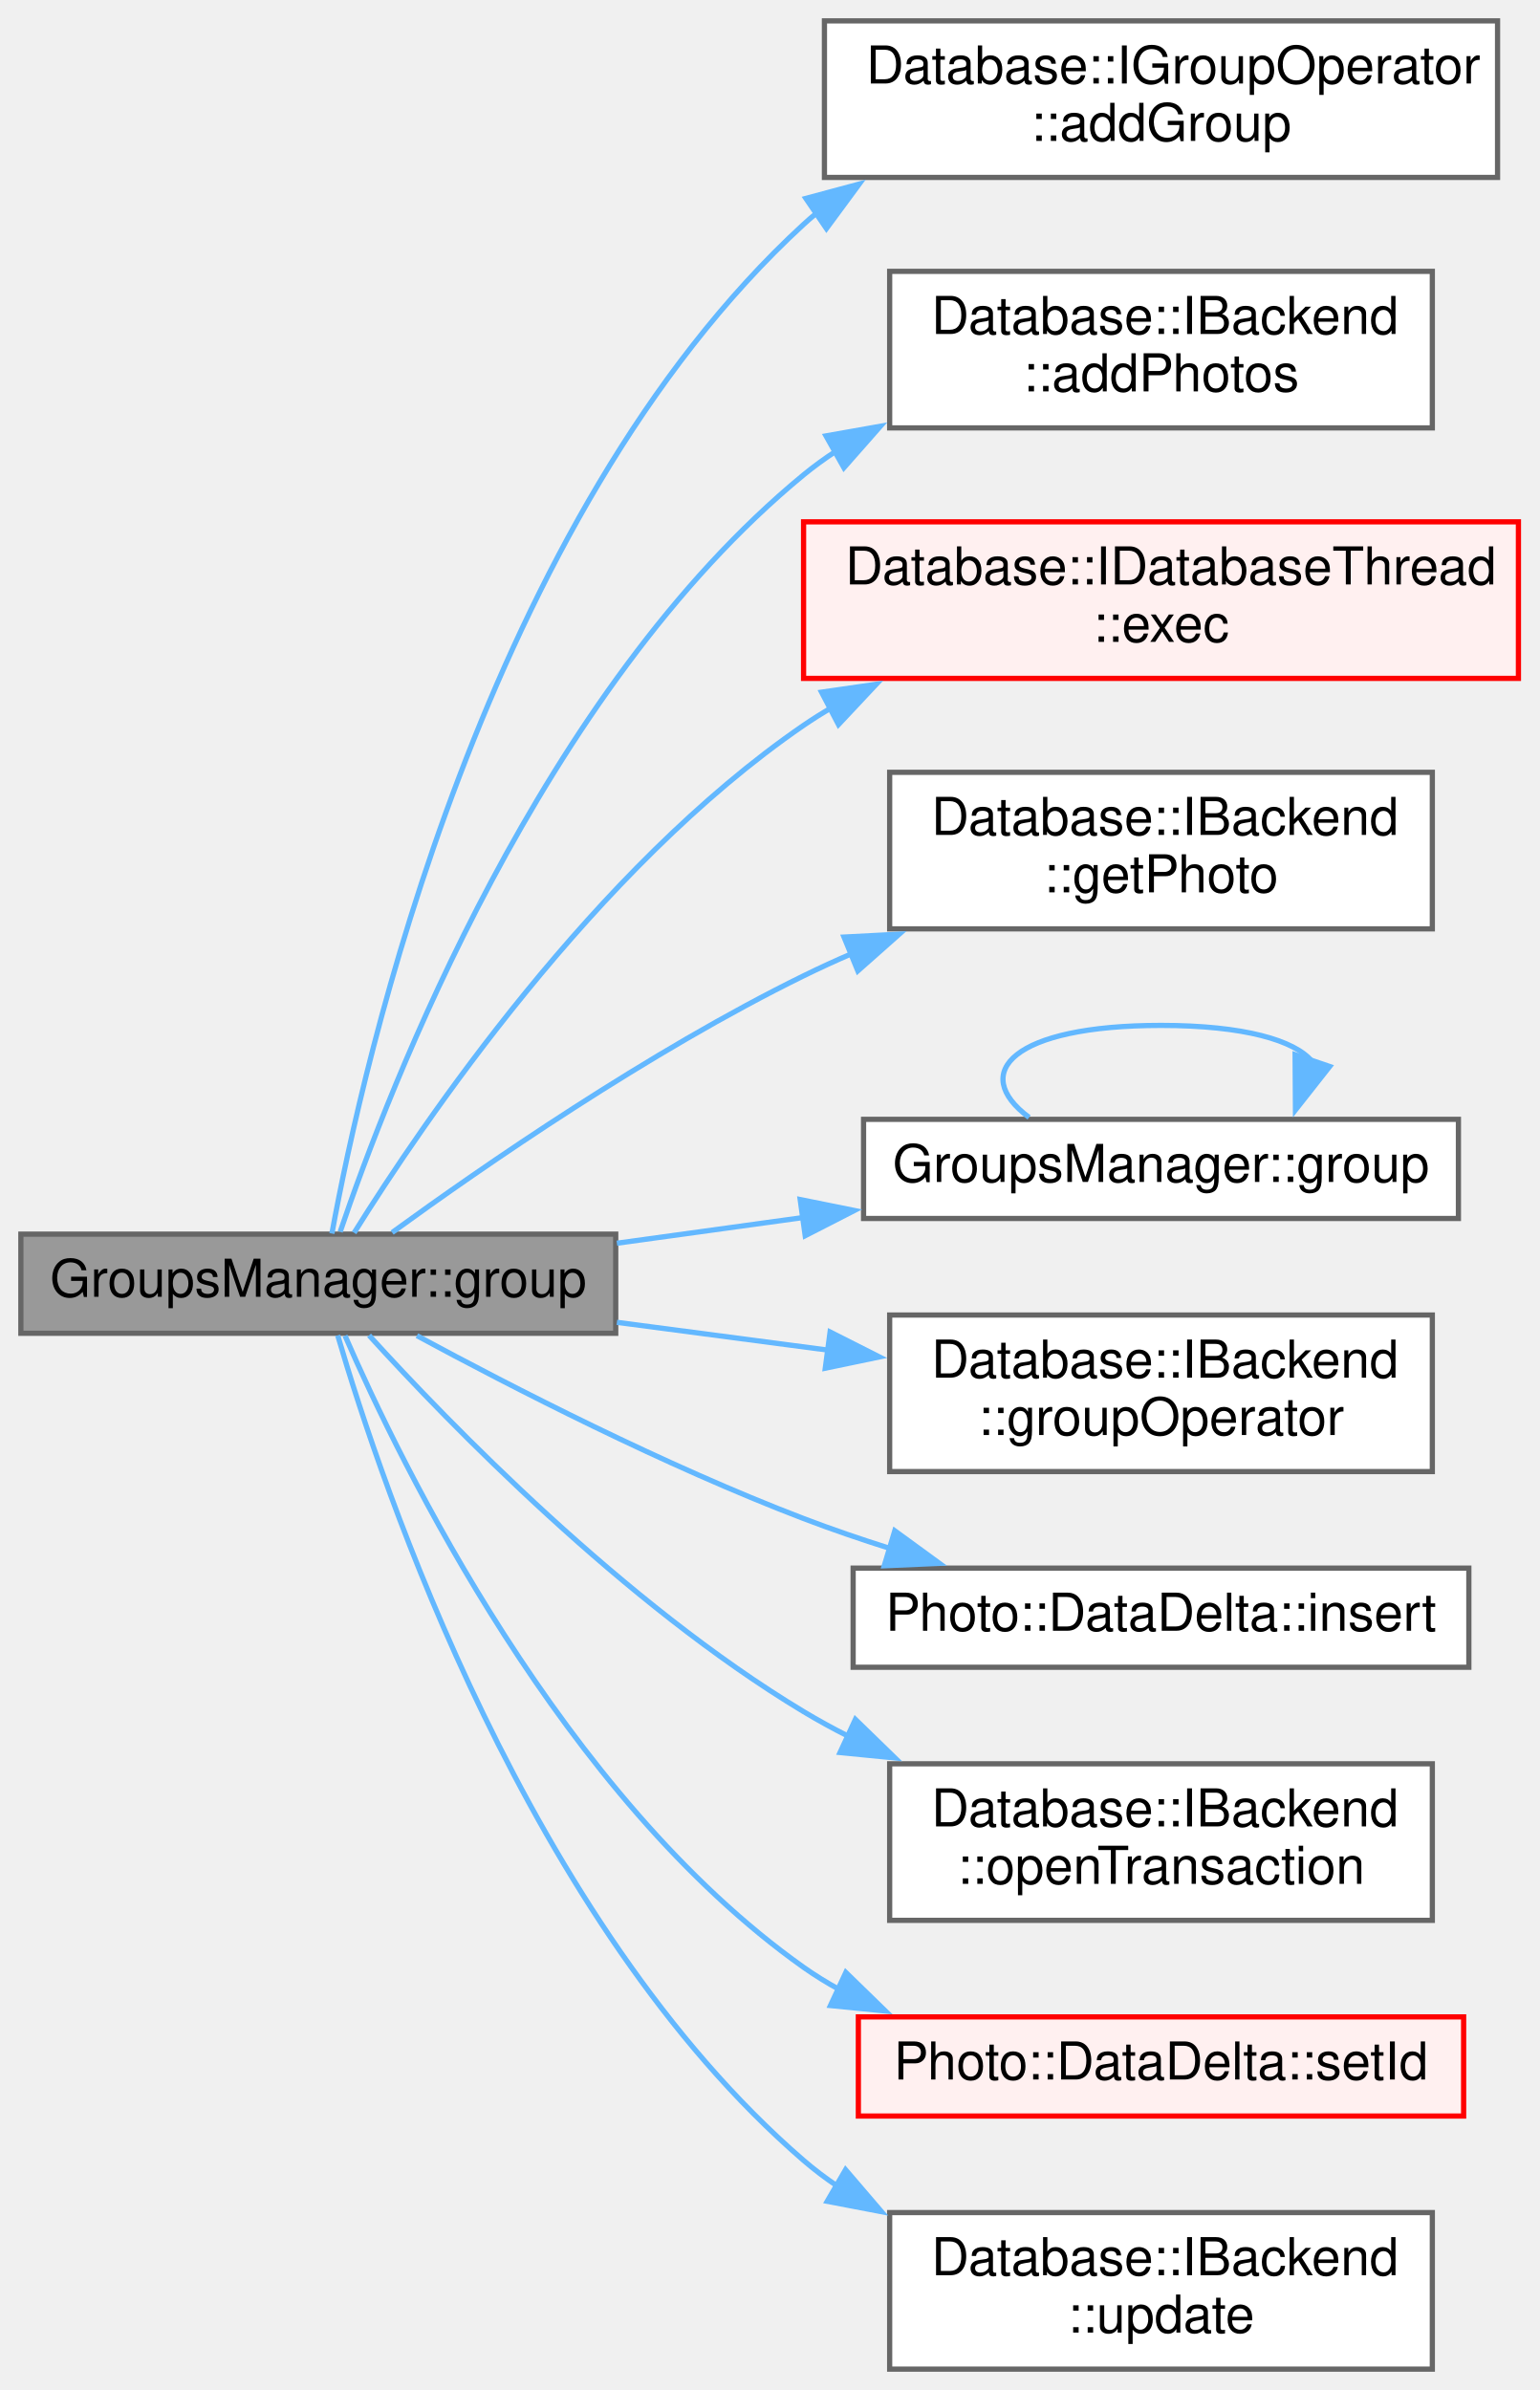
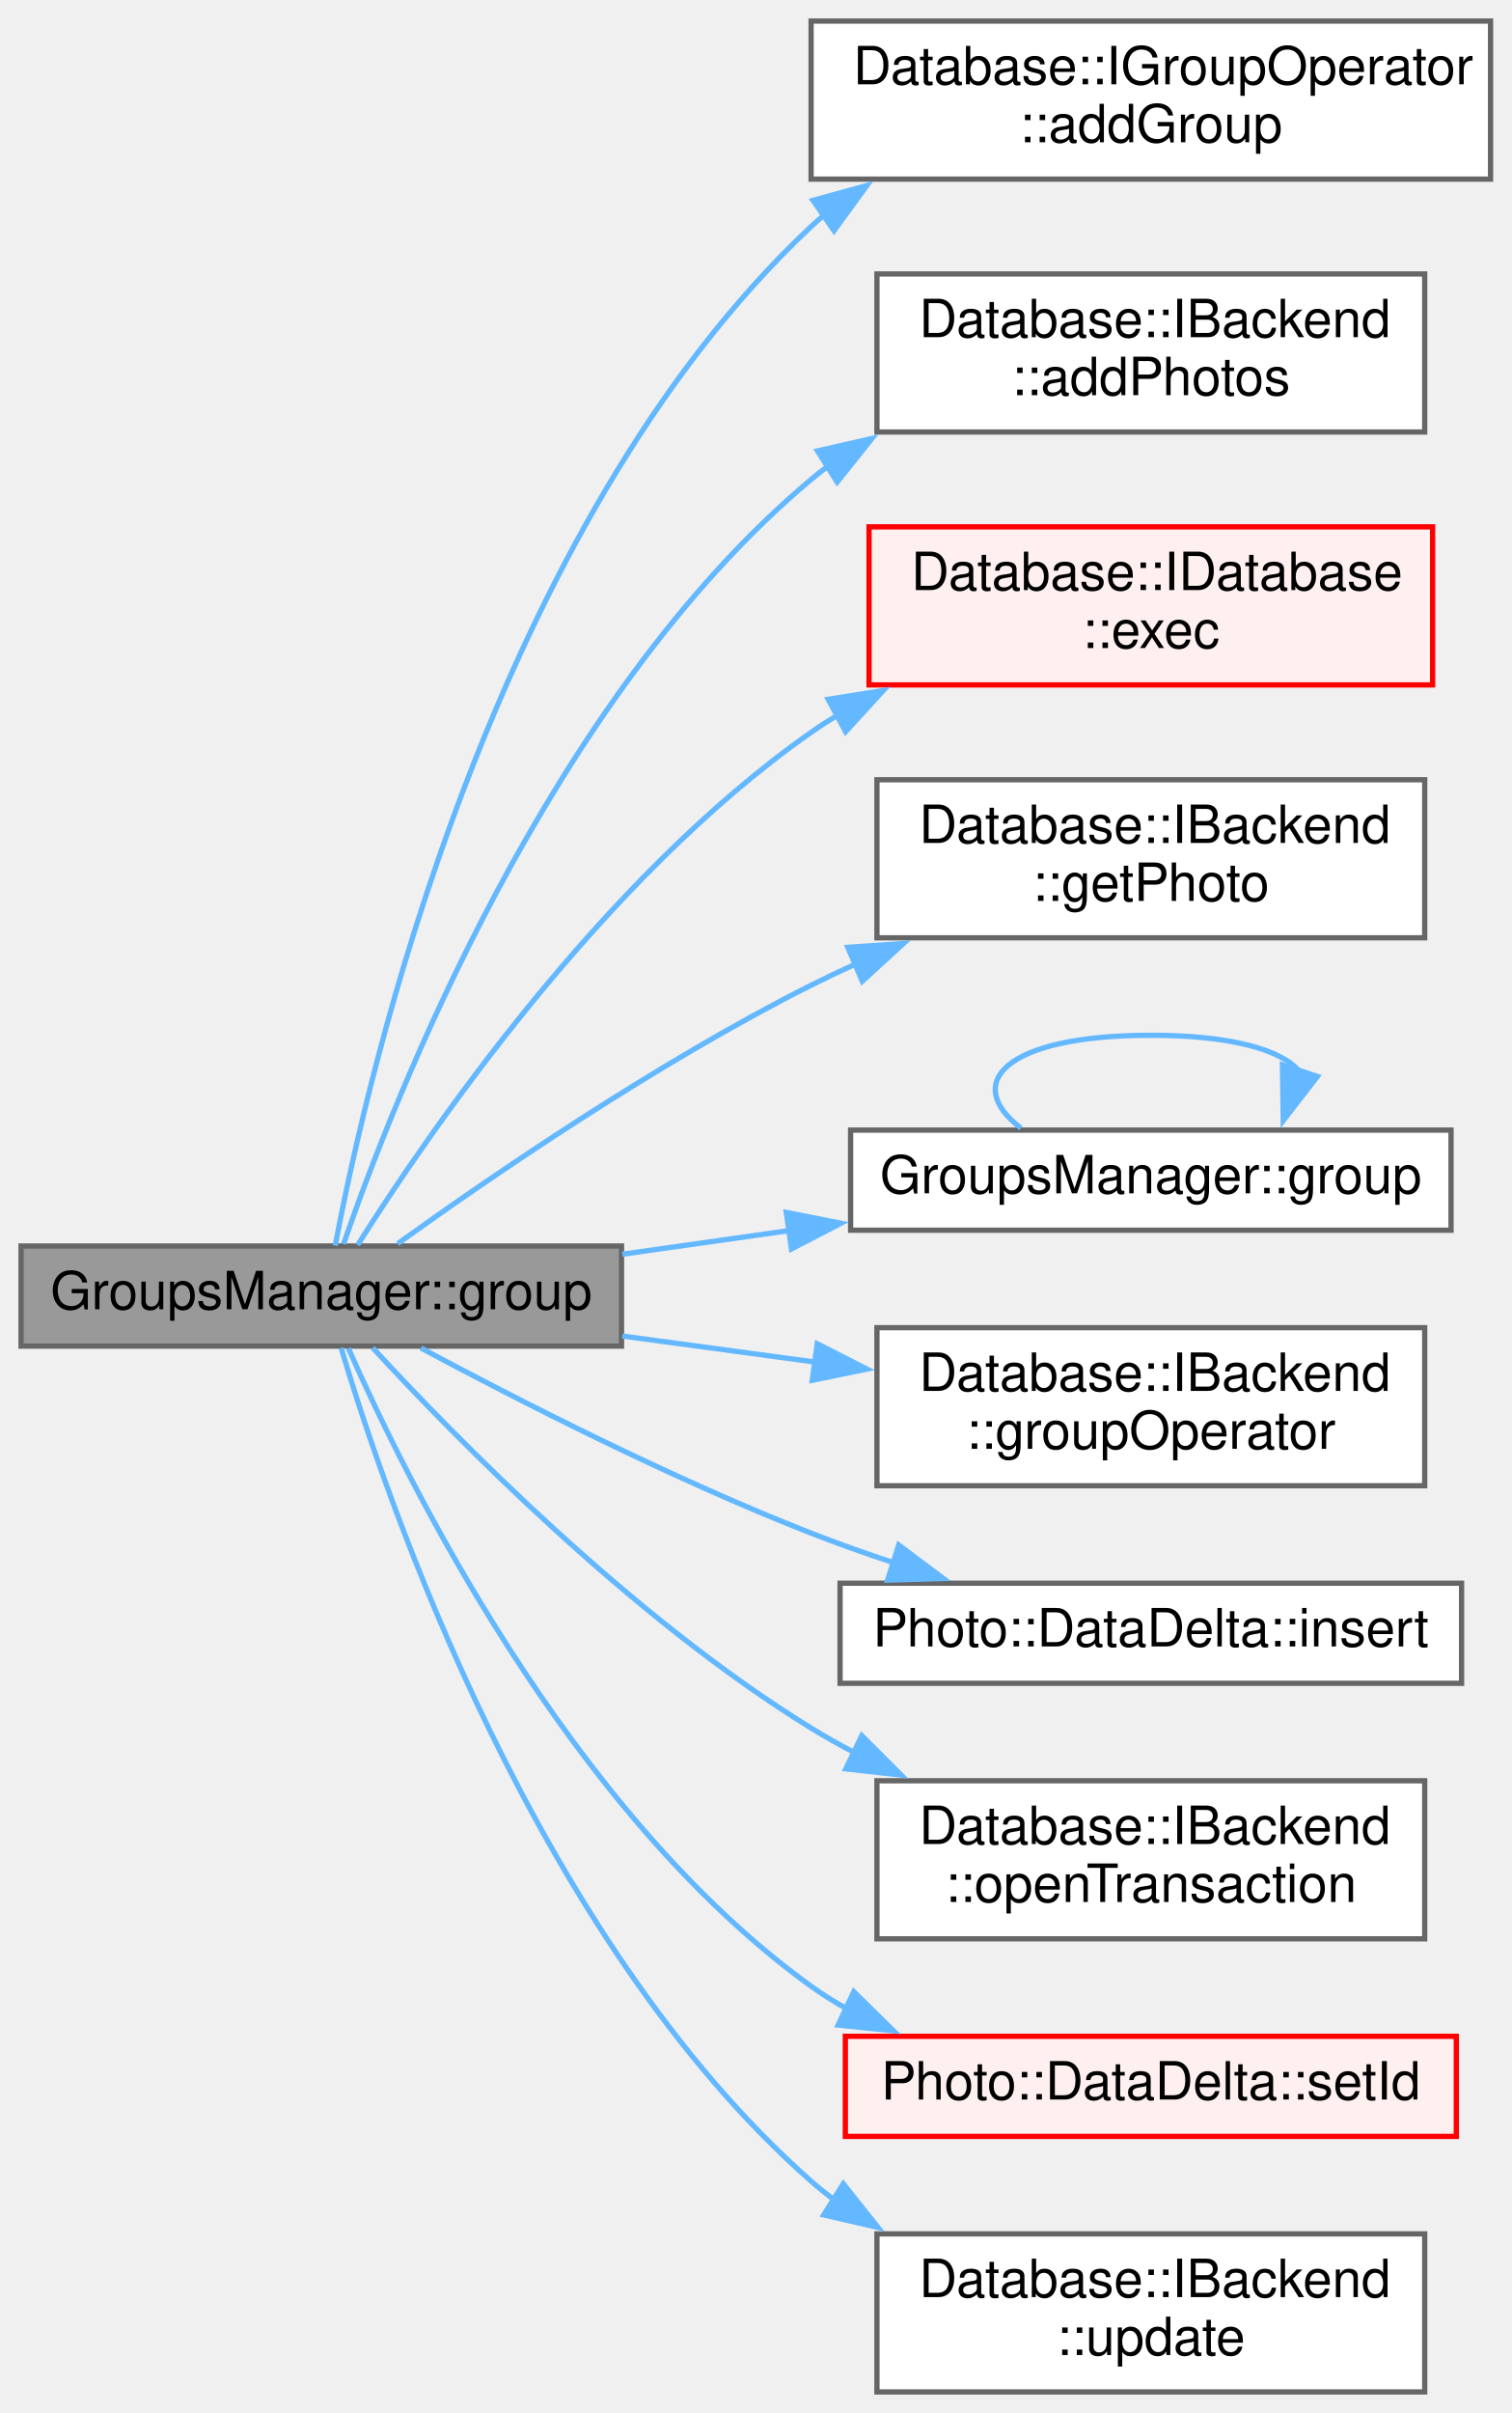
- <svg xmlns="http://www.w3.org/2000/svg" xmlns:xlink="http://www.w3.org/1999/xlink" width="295pt" height="458pt" viewBox="0.00 0.00 295.00 458.00">
+ <svg xmlns="http://www.w3.org/2000/svg" xmlns:xlink="http://www.w3.org/1999/xlink" width="287pt" height="458pt" viewBox="0.00 0.00 287.00 458.00">
  <g id="graph0" class="graph" transform="scale(1 1) rotate(0) translate(4 454)">
    <g id="node1" class="node">
      <g id="a_node1">
        <a xlink:title=" ">
          <polygon fill="#999999" stroke="#666666" points="114,-217.5 0,-217.5 0,-198.5 114,-198.5 114,-217.5" />
          <text text-anchor="middle" x="57" y="-205.5" font-family="Helvetica,sans-Serif" font-size="10.00">GroupsManager::group</text>
        </a>
      </g>
    </g>
    <g id="node2" class="node">
      <g id="a_node2">
        <a xlink:href="../../d8/d5e/struct_database_1_1_i_group_operator.html#accb5783eb399eec5f78866f689fd281e" target="_top" xlink:title=" ">
-           <polygon fill="white" stroke="#666666" points="283,-450 154,-450 154,-420 283,-420 283,-450" />
-           <text text-anchor="start" x="162" y="-438" font-family="Helvetica,sans-Serif" font-size="10.00">Database::IGroupOperator</text>
-           <text text-anchor="middle" x="218.5" y="-427" font-family="Helvetica,sans-Serif" font-size="10.00">::addGroup</text>
+           <polygon fill="white" stroke="#666666" points="279,-450 150,-450 150,-420 279,-420 279,-450" />
+           <text text-anchor="start" x="158" y="-438" font-family="Helvetica,sans-Serif" font-size="10.00">Database::IGroupOperator</text>
+           <text text-anchor="middle" x="214.5" y="-427" font-family="Helvetica,sans-Serif" font-size="10.00">::addGroup</text>
        </a>
      </g>
    </g>
    <g id="edge1" class="edge">
-       <path fill="none" stroke="#63b8ff" d="M59.61,-217.62C65.49,-249.78 88.76,-354.69 150,-411 150.78,-411.72 151.59,-412.42 152.41,-413.09" />
-       <polygon fill="#63b8ff" stroke="#63b8ff" points="150.44,-415.98 160.67,-418.73 154.38,-410.2 150.44,-415.98" />
+       <path fill="none" stroke="#63b8ff" d="M59.65,-217.57C65.67,-249.59 89.32,-354.09 150,-411 150.77,-411.72 151.57,-412.42 152.38,-413.11" />
+       <polygon fill="#63b8ff" stroke="#63b8ff" points="150.36,-415.97 160.58,-418.78 154.35,-410.21 150.36,-415.97" />
    </g>
    <g id="node3" class="node">
      <g id="a_node3">
        <a xlink:href="../../d2/ddd/struct_database_1_1_i_backend.html#a2f8aca1a1b8a30d97cb01cd6a9a3a347" target="_top" xlink:title="Add photos to database.">
-           <polygon fill="white" stroke="#666666" points="270.5,-402 166.5,-402 166.5,-372 270.5,-372 270.5,-402" />
-           <text text-anchor="start" x="174.5" y="-390" font-family="Helvetica,sans-Serif" font-size="10.00">Database::IBackend</text>
-           <text text-anchor="middle" x="218.5" y="-379" font-family="Helvetica,sans-Serif" font-size="10.00">::addPhotos</text>
+           <polygon fill="white" stroke="#666666" points="266.5,-402 162.5,-402 162.5,-372 266.5,-372 266.5,-402" />
+           <text text-anchor="start" x="170.5" y="-390" font-family="Helvetica,sans-Serif" font-size="10.00">Database::IBackend</text>
+           <text text-anchor="middle" x="214.5" y="-379" font-family="Helvetica,sans-Serif" font-size="10.00">::addPhotos</text>
        </a>
      </g>
    </g>
    <g id="edge2" class="edge">
-       <path fill="none" stroke="#63b8ff" d="M61.19,-217.94C70.42,-245.17 99.73,-321.65 150,-363 151.95,-364.6 154.02,-366.11 156.17,-367.51" />
-       <polygon fill="#63b8ff" stroke="#63b8ff" points="154.3,-370.47 164.73,-372.32 157.73,-364.37 154.3,-370.47" />
+       <path fill="none" stroke="#63b8ff" d="M61.23,-217.89C70.57,-244.98 100.14,-321.16 150,-363 151.09,-363.92 152.22,-364.8 153.38,-365.65" />
+       <polygon fill="#63b8ff" stroke="#63b8ff" points="151.22,-368.42 161.55,-370.77 154.94,-362.49 151.22,-368.42" />
    </g>
    <g id="node4" class="node">
      <g id="a_node4">
-         <a xlink:href="../../d4/d9f/struct_database_1_1_i_database_thread.html#a6bdc1d4ea20d65caa82f4d732ead6830" target="_top" xlink:title=" ">
-           <polygon fill="#fff0f0" stroke="red" points="287,-354 150,-354 150,-324 287,-324 287,-354" />
-           <text text-anchor="start" x="158" y="-342" font-family="Helvetica,sans-Serif" font-size="10.00">Database::IDatabaseThread</text>
-           <text text-anchor="middle" x="218.5" y="-331" font-family="Helvetica,sans-Serif" font-size="10.00">::exec</text>
+         <a xlink:href="../../d7/da9/struct_database_1_1_i_database.html#ac86cb641a8f5a37a00873df333bb12bb" target="_top" xlink:title=" ">
+           <polygon fill="#fff0f0" stroke="red" points="268,-354 161,-354 161,-324 268,-324 268,-354" />
+           <text text-anchor="start" x="169" y="-342" font-family="Helvetica,sans-Serif" font-size="10.00">Database::IDatabase</text>
+           <text text-anchor="middle" x="214.5" y="-331" font-family="Helvetica,sans-Serif" font-size="10.00">::exec</text>
        </a>
      </g>
    </g>
    <g id="edge3" class="edge">
-       <path fill="none" stroke="#63b8ff" d="M63.87,-217.76C76.84,-238.56 110,-287.57 150,-315 151.77,-316.21 153.61,-317.37 155.49,-318.48" />
-       <polygon fill="#63b8ff" stroke="#63b8ff" points="153.45,-321.36 163.94,-322.88 156.69,-315.15 153.45,-321.36" />
+       <path fill="none" stroke="#63b8ff" d="M63.91,-217.7C76.96,-238.38 110.27,-287.17 150,-315 151.59,-316.12 153.24,-317.19 154.94,-318.22" />
+       <polygon fill="#63b8ff" stroke="#63b8ff" points="153.24,-321.27 163.7,-322.93 156.55,-315.11 153.24,-321.27" />
    </g>
    <g id="node5" class="node">
      <g id="a_node5">
        <a xlink:href="../../d2/ddd/struct_database_1_1_i_backend.html#a42a4220df0a0e8f90b93249e5dbb905d" target="_top" xlink:title="get particular photo">
-           <polygon fill="white" stroke="#666666" points="270.5,-306 166.5,-306 166.5,-276 270.5,-276 270.5,-306" />
-           <text text-anchor="start" x="174.5" y="-294" font-family="Helvetica,sans-Serif" font-size="10.00">Database::IBackend</text>
-           <text text-anchor="middle" x="218.5" y="-283" font-family="Helvetica,sans-Serif" font-size="10.00">::getPhoto</text>
+           <polygon fill="white" stroke="#666666" points="266.5,-306 162.5,-306 162.5,-276 266.5,-276 266.5,-306" />
+           <text text-anchor="start" x="170.5" y="-294" font-family="Helvetica,sans-Serif" font-size="10.00">Database::IBackend</text>
+           <text text-anchor="middle" x="214.5" y="-283" font-family="Helvetica,sans-Serif" font-size="10.00">::getPhoto</text>
        </a>
      </g>
    </g>
    <g id="edge4" class="edge">
-       <path fill="none" stroke="#63b8ff" d="M71.15,-217.81C88.51,-230.43 120.36,-252.46 150,-267 153.03,-268.49 156.17,-269.93 159.38,-271.31" />
-       <polygon fill="#63b8ff" stroke="#63b8ff" points="157.75,-274.43 168.33,-274.98 160.4,-267.95 157.75,-274.43" />
+       <path fill="none" stroke="#63b8ff" d="M71.49,-217.93C88.97,-230.5 120.67,-252.26 150,-267 152.72,-268.37 155.54,-269.7 158.4,-271" />
+       <polygon fill="#63b8ff" stroke="#63b8ff" points="156.96,-274.19 167.53,-274.91 159.72,-267.76 156.96,-274.19" />
    </g>
    <g id="node6" class="node">
      <g id="a_node6">
        <a xlink:href="../../df/d40/namespace_groups_manager.html#aedfbeedbd41e72859f20937b21e139a2" target="_top" xlink:title=" ">
-           <polygon fill="white" stroke="#666666" points="275.5,-239.5 161.5,-239.5 161.5,-220.5 275.5,-220.5 275.5,-239.5" />
-           <text text-anchor="middle" x="218.5" y="-227.5" font-family="Helvetica,sans-Serif" font-size="10.00">GroupsManager::group</text>
+           <polygon fill="white" stroke="#666666" points="271.5,-239.5 157.5,-239.5 157.5,-220.5 271.5,-220.5 271.5,-239.5" />
+           <text text-anchor="middle" x="214.5" y="-227.5" font-family="Helvetica,sans-Serif" font-size="10.00">GroupsManager::group</text>
        </a>
      </g>
    </g>
    <g id="edge5" class="edge">
-       <path fill="none" stroke="#63b8ff" d="M114.23,-215.76C125.79,-217.35 138.07,-219.04 149.97,-220.69" />
-       <polygon fill="#63b8ff" stroke="#63b8ff" points="149.35,-224.13 159.74,-222.03 150.31,-217.2 149.35,-224.13" />
+       <path fill="none" stroke="#63b8ff" d="M114.14,-215.94C124.42,-217.4 135.26,-218.93 145.84,-220.43" />
+       <polygon fill="#63b8ff" stroke="#63b8ff" points="145.29,-223.88 155.68,-221.82 146.27,-216.95 145.29,-223.88" />
    </g>
    <g id="node7" class="node">
      <g id="a_node7">
        <a xlink:href="../../d2/ddd/struct_database_1_1_i_backend.html#a2ccfb5b341b8063562b4c28d48ed94e5" target="_top" xlink:title="get group operator">
-           <polygon fill="white" stroke="#666666" points="270.5,-202 166.5,-202 166.5,-172 270.5,-172 270.5,-202" />
-           <text text-anchor="start" x="174.5" y="-190" font-family="Helvetica,sans-Serif" font-size="10.00">Database::IBackend</text>
-           <text text-anchor="middle" x="218.5" y="-179" font-family="Helvetica,sans-Serif" font-size="10.00">::groupOperator</text>
+           <polygon fill="white" stroke="#666666" points="266.5,-202 162.5,-202 162.5,-172 266.5,-172 266.5,-202" />
+           <text text-anchor="start" x="170.5" y="-190" font-family="Helvetica,sans-Serif" font-size="10.00">Database::IBackend</text>
+           <text text-anchor="middle" x="214.5" y="-179" font-family="Helvetica,sans-Serif" font-size="10.00">::groupOperator</text>
        </a>
      </g>
    </g>
    <g id="edge7" class="edge">
-       <path fill="none" stroke="#63b8ff" d="M114.23,-200.6C127.41,-198.86 141.52,-197 154.95,-195.24" />
-       <polygon fill="#63b8ff" stroke="#63b8ff" points="155.08,-198.75 164.53,-193.97 154.16,-191.81 155.08,-198.75" />
+       <path fill="none" stroke="#63b8ff" d="M114.14,-200.42C126.01,-198.82 138.6,-197.11 150.7,-195.48" />
+       <polygon fill="#63b8ff" stroke="#63b8ff" points="151.16,-198.95 160.6,-194.14 150.22,-192.01 151.16,-198.95" />
    </g>
    <g id="node8" class="node">
      <g id="a_node8">
        <a xlink:href="../../d7/d1e/class_photo_1_1_data_delta.html#a4e20dab36867e0c89032b534c963029f" target="_top" xlink:title=" ">
-           <polygon fill="white" stroke="#666666" points="277.5,-153.5 159.5,-153.5 159.5,-134.5 277.5,-134.5 277.5,-153.5" />
-           <text text-anchor="middle" x="218.5" y="-141.5" font-family="Helvetica,sans-Serif" font-size="10.00">Photo::DataDelta::insert</text>
+           <polygon fill="white" stroke="#666666" points="273.5,-153.5 155.5,-153.5 155.5,-134.5 273.5,-134.5 273.5,-153.5" />
+           <text text-anchor="middle" x="214.5" y="-141.5" font-family="Helvetica,sans-Serif" font-size="10.00">Photo::DataDelta::insert</text>
        </a>
      </g>
    </g>
    <g id="edge8" class="edge">
-       <path fill="none" stroke="#63b8ff" d="M75.9,-198.04C94.13,-188.19 123.42,-173.15 150,-163 155.34,-160.96 160.98,-159.03 166.65,-157.24" />
-       <polygon fill="#63b8ff" stroke="#63b8ff" points="167.48,-160.65 176.04,-154.41 165.46,-153.95 167.48,-160.65" />
+       <path fill="none" stroke="#63b8ff" d="M75.93,-198.13C94.19,-188.35 123.51,-173.36 150,-163 155.03,-161.03 160.34,-159.15 165.67,-157.39" />
+       <polygon fill="#63b8ff" stroke="#63b8ff" points="166.63,-160.75 175.11,-154.4 164.52,-154.08 166.63,-160.75" />
    </g>
    <g id="node9" class="node">
      <g id="a_node9">
        <a xlink:href="../../d2/ddd/struct_database_1_1_i_backend.html#aa5e1e6e8e5e37e1eea11d6d02dc54abb" target="_top" xlink:title="begin transaction">
-           <polygon fill="white" stroke="#666666" points="270.5,-116 166.5,-116 166.5,-86 270.5,-86 270.5,-116" />
-           <text text-anchor="start" x="174.5" y="-104" font-family="Helvetica,sans-Serif" font-size="10.00">Database::IBackend</text>
-           <text text-anchor="middle" x="218.5" y="-93" font-family="Helvetica,sans-Serif" font-size="10.00">::openTransaction</text>
+           <polygon fill="white" stroke="#666666" points="266.5,-116 162.5,-116 162.5,-86 266.5,-86 266.5,-116" />
+           <text text-anchor="start" x="170.5" y="-104" font-family="Helvetica,sans-Serif" font-size="10.00">Database::IBackend</text>
+           <text text-anchor="middle" x="214.5" y="-93" font-family="Helvetica,sans-Serif" font-size="10.00">::openTransaction</text>
        </a>
      </g>
    </g>
    <g id="edge9" class="edge">
-       <path fill="none" stroke="#63b8ff" d="M66.73,-198.1C82.07,-181.23 115.53,-146.73 150,-126 152.76,-124.34 155.65,-122.76 158.61,-121.26" />
-       <polygon fill="#63b8ff" stroke="#63b8ff" points="159.93,-124.51 167.53,-117.12 156.99,-118.16 159.93,-124.51" />
+       <path fill="none" stroke="#63b8ff" d="M66.77,-198.18C82.18,-181.42 115.74,-147.08 150,-126 152.61,-124.4 155.33,-122.86 158.13,-121.4" />
+       <polygon fill="#63b8ff" stroke="#63b8ff" points="159.62,-124.57 167.11,-117.08 156.58,-118.26 159.62,-124.57" />
    </g>
    <g id="node10" class="node">
      <g id="a_node10">
        <a xlink:href="../../d7/d1e/class_photo_1_1_data_delta.html#a8a610541a977ccd70ba88e4c2315f9b5" target="_top" xlink:title=" ">
-           <polygon fill="#fff0f0" stroke="red" points="276.5,-67.5 160.5,-67.5 160.5,-48.5 276.5,-48.5 276.5,-67.5" />
-           <text text-anchor="middle" x="218.5" y="-55.5" font-family="Helvetica,sans-Serif" font-size="10.00">Photo::DataDelta::setId</text>
+           <polygon fill="#fff0f0" stroke="red" points="272.5,-67.5 156.5,-67.5 156.5,-48.5 272.5,-48.5 272.5,-67.5" />
+           <text text-anchor="middle" x="214.5" y="-55.5" font-family="Helvetica,sans-Serif" font-size="10.00">Photo::DataDelta::setId</text>
        </a>
      </g>
    </g>
    <g id="edge10" class="edge">
-       <path fill="none" stroke="#63b8ff" d="M62.12,-198.04C72.79,-173.5 103.74,-109.78 150,-77 152.18,-75.46 154.48,-74.04 156.87,-72.73" />
-       <polygon fill="#63b8ff" stroke="#63b8ff" points="158.1,-76.02 165.69,-68.63 155.15,-69.67 158.1,-76.02" />
+       <path fill="none" stroke="#63b8ff" d="M62.15,-198.08C72.9,-173.66 104.01,-110.15 150,-77 152.17,-75.44 154.46,-74 156.84,-72.69" />
+       <polygon fill="#63b8ff" stroke="#63b8ff" points="158.1,-75.96 165.66,-68.54 155.12,-69.63 158.1,-75.96" />
    </g>
    <g id="node11" class="node">
      <g id="a_node11">
        <a xlink:href="../../d2/ddd/struct_database_1_1_i_backend.html#a54e72b2ef4e7cde71e7be3b7fd70c03e" target="_top" xlink:title="update photos details">
-           <polygon fill="white" stroke="#666666" points="270.5,-30 166.5,-30 166.5,0 270.5,0 270.5,-30" />
-           <text text-anchor="start" x="174.5" y="-18" font-family="Helvetica,sans-Serif" font-size="10.00">Database::IBackend</text>
-           <text text-anchor="middle" x="218.5" y="-7" font-family="Helvetica,sans-Serif" font-size="10.00">::update</text>
+           <polygon fill="white" stroke="#666666" points="266.5,-30 162.5,-30 162.5,0 266.5,0 266.5,-30" />
+           <text text-anchor="start" x="170.5" y="-18" font-family="Helvetica,sans-Serif" font-size="10.00">Database::IBackend</text>
+           <text text-anchor="middle" x="214.5" y="-7" font-family="Helvetica,sans-Serif" font-size="10.00">::update</text>
        </a>
      </g>
    </g>
    <g id="edge11" class="edge">
-       <path fill="none" stroke="#63b8ff" d="M60.72,-198.1C69.1,-169.45 97.14,-85.64 150,-40 152.04,-38.24 154.2,-36.6 156.47,-35.08" />
-       <polygon fill="#63b8ff" stroke="#63b8ff" points="158.05,-38.21 164.94,-30.17 154.53,-32.16 158.05,-38.21" />
+       <path fill="none" stroke="#63b8ff" d="M60.77,-198.15C69.26,-169.64 97.61,-86.17 150,-40 151.44,-38.73 152.94,-37.53 154.51,-36.38" />
+       <polygon fill="#63b8ff" stroke="#63b8ff" points="156.11,-39.51 162.71,-31.22 152.38,-33.59 156.11,-39.51" />
    </g>
    <g id="edge6" class="edge">
-       <path fill="none" stroke="#63b8ff" d="M193.22,-239.87C181.68,-248.44 190.11,-257.5 218.5,-257.5 234.47,-257.5 244.12,-254.63 247.46,-250.6" />
-       <polygon fill="#63b8ff" stroke="#63b8ff" points="250.83,-249.63 244.27,-241.3 244.2,-251.89 250.83,-249.63" />
+       <path fill="none" stroke="#63b8ff" d="M189.84,-239.87C178.6,-248.44 186.81,-257.5 214.5,-257.5 230.07,-257.5 239.49,-254.63 242.74,-250.6" />
+       <polygon fill="#63b8ff" stroke="#63b8ff" points="246.12,-249.68 239.64,-241.3 239.49,-251.9 246.12,-249.68" />
    </g>
  </g>
</svg>
